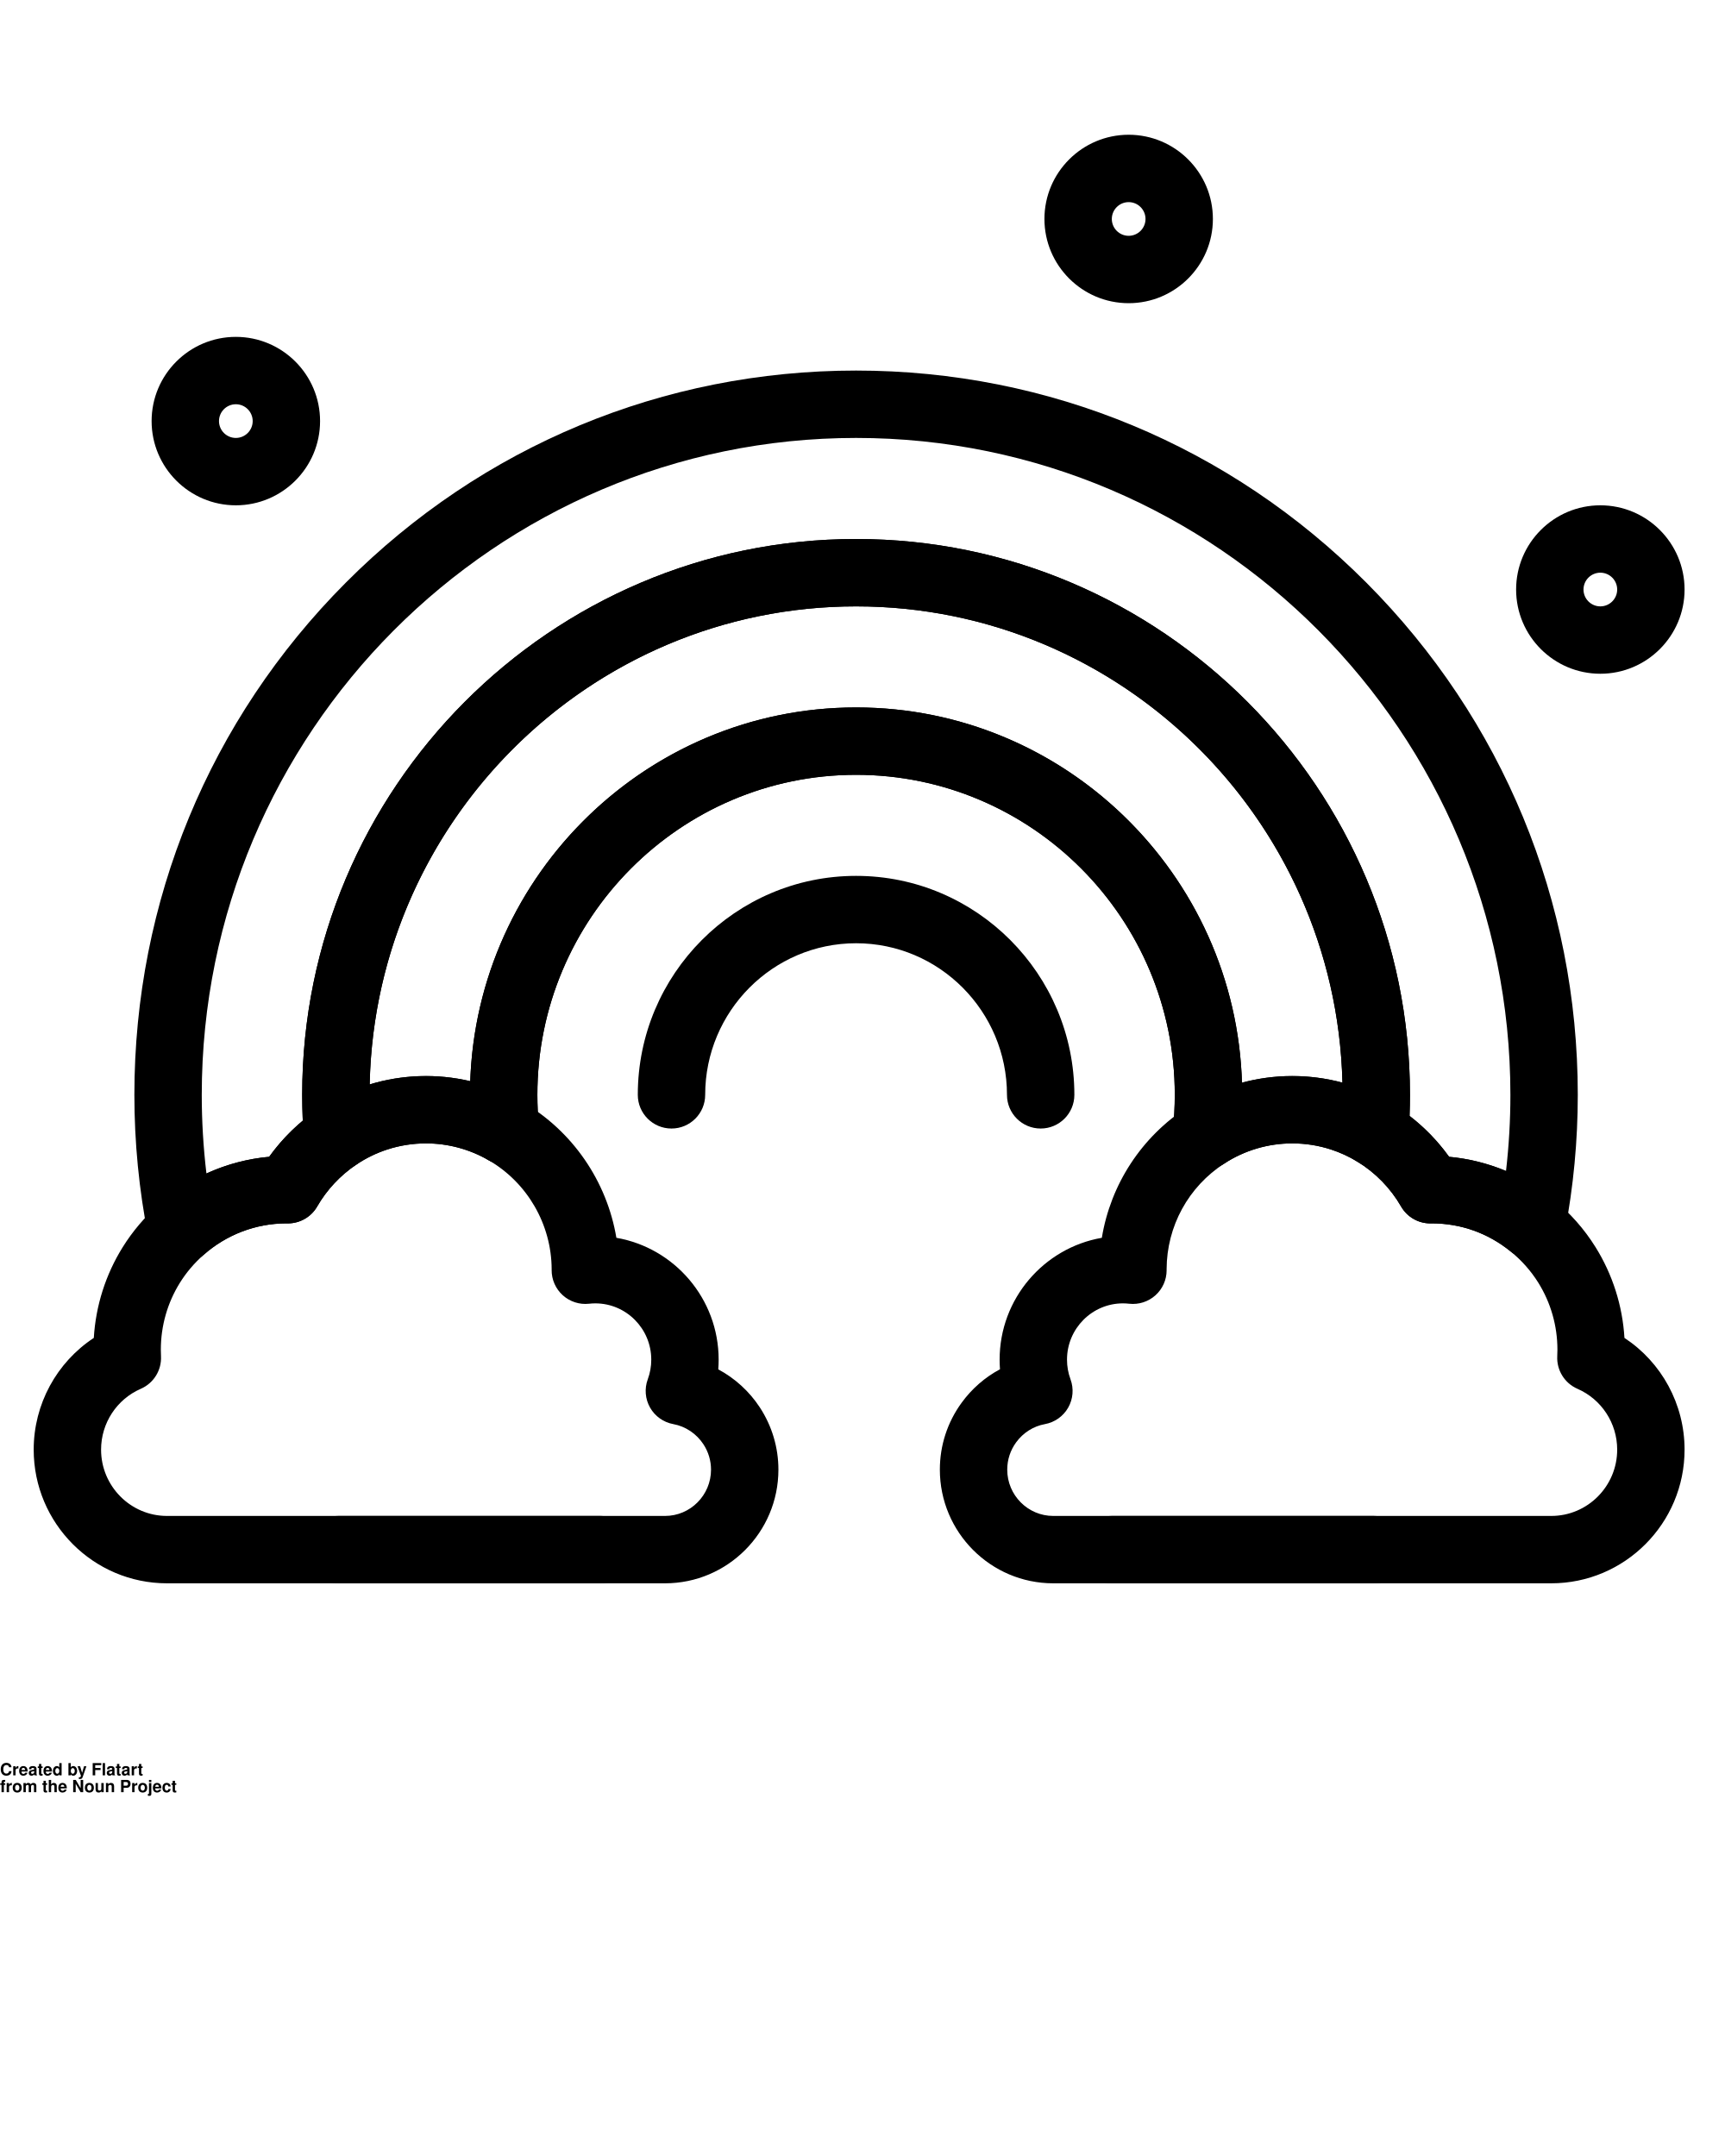
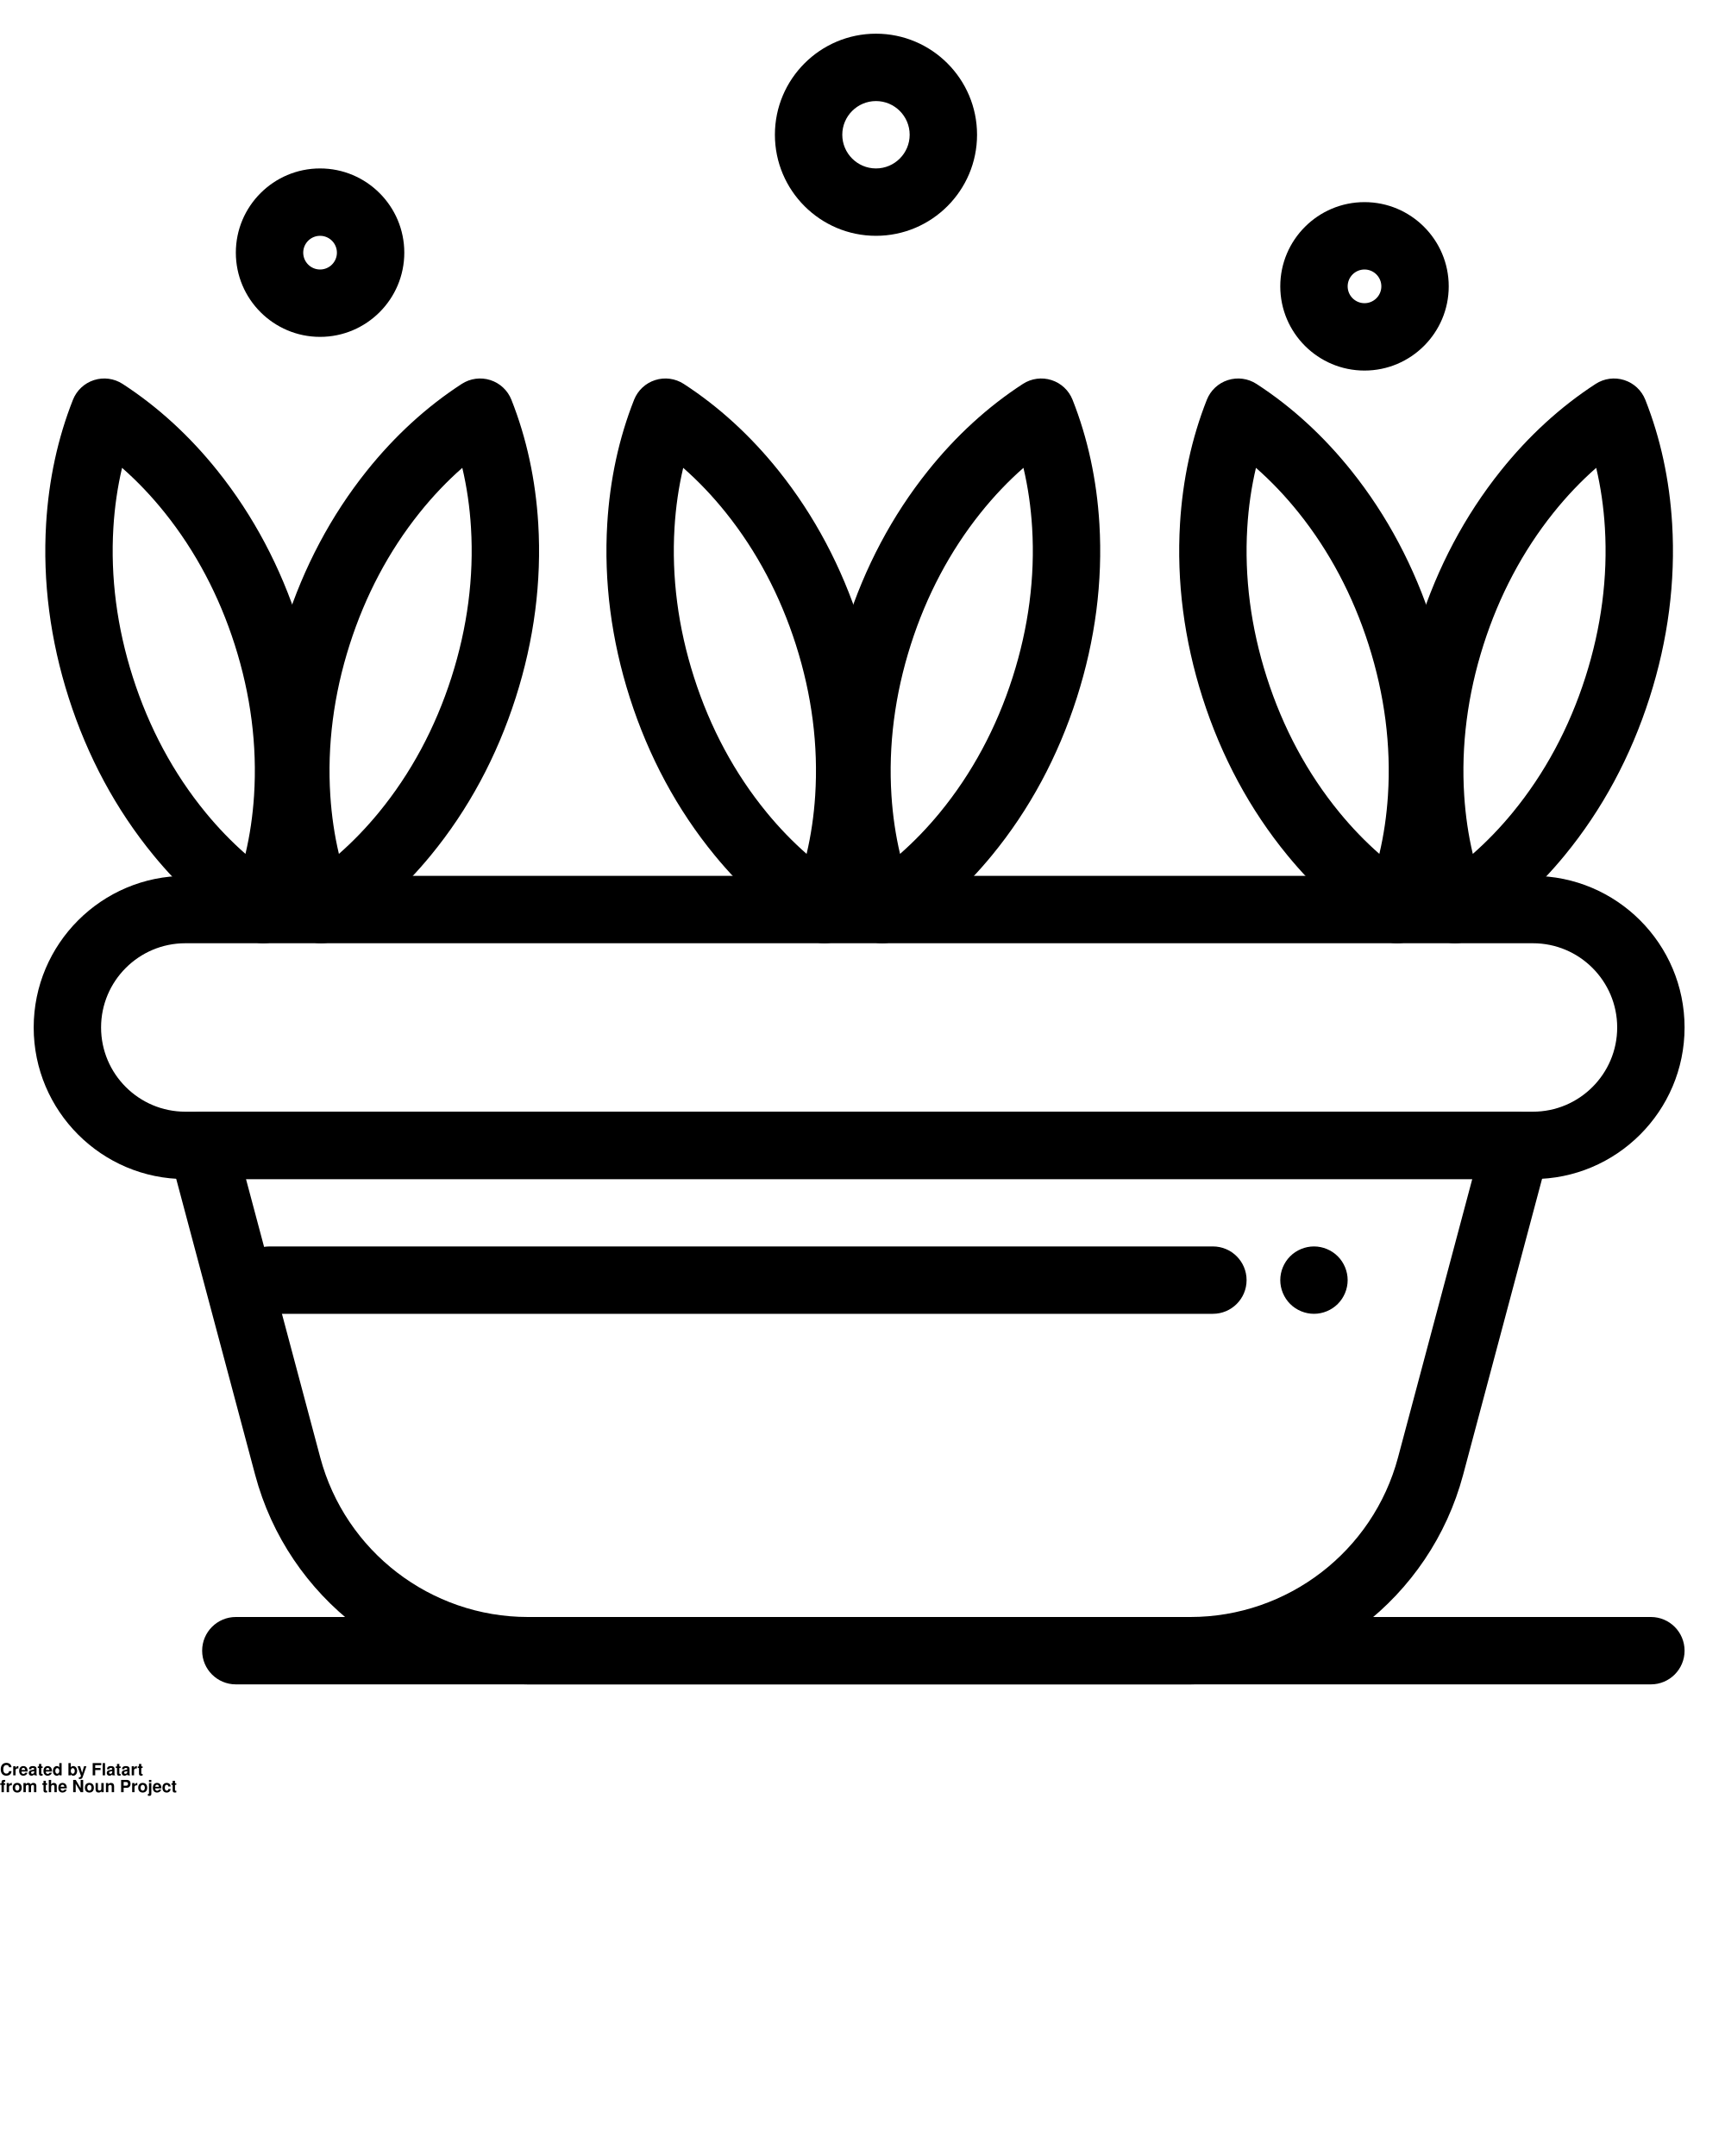
<svg xmlns="http://www.w3.org/2000/svg" version="1.1" x="0px" y="0px" viewBox="0 0 512 640" style="enable-background:new 0 0 512 512;" xml:space="preserve">
  <g>
    <g>
      <g>
-         <g>
-           <path d="M53.787,375.027c-1.072,0-2.152-0.172-3.199-0.525c-3.396-1.147-5.918-4.023-6.611-7.54      c-2.715-13.77-4.092-27.888-4.092-41.962c0-57.421,22.277-111.408,62.727-152.014C143.072,132.369,196.87,110,254.094,110      c57.225,0,111.023,22.369,151.484,62.986c40.449,40.606,62.727,94.593,62.727,152.014c0,13.584-1.288,27.235-3.828,40.576      c-0.658,3.457-3.085,6.313-6.39,7.521c-3.302,1.208-7.001,0.591-9.734-1.626c-6.678-5.419-14.73-8.294-23.293-8.316      c-0.193,0.007-0.358,0.014-0.527,0.011c-3.574,0-6.879-1.908-8.665-5.008c-3.139-5.449-7.631-10.058-12.989-13.328      c-3.194-1.949-5.033-5.52-4.766-9.252c0.255-3.557,0.385-7.115,0.385-10.578c0-79.953-64.779-145-144.403-145      s-144.402,65.047-144.402,145c0,3.828,0.155,7.737,0.461,11.617c0.284,3.601-1.396,7.075-4.395,9.088      c-4.75,3.189-8.77,7.495-11.626,12.453c-1.786,3.1-5.091,5.008-8.665,5.008c-0.17,0.002-0.351-0.004-0.526-0.011      c-9.027,0.024-17.733,3.347-24.525,9.359C58.56,374.158,56.193,375.027,53.787,375.027z M254.094,130      c-107.088,0-194.21,87.477-194.21,195c0,7.795,0.465,15.603,1.387,23.345c5.858-2.686,12.149-4.37,18.618-4.956      c2.855-3.979,6.22-7.597,9.98-10.733c-0.118-2.564-0.178-5.125-0.178-7.655c0-90.981,73.75-165,164.402-165      s164.403,74.019,164.403,165c0,2.061-0.04,4.148-0.12,6.249c4.479,3.445,8.443,7.546,11.739,12.143      c5.816,0.533,11.517,1.962,16.886,4.21c0.866-7.505,1.303-15.064,1.303-22.602C448.305,217.477,361.183,130,254.094,130z" />
-         </g>
-         <g>
-           <path d="M100.183,347.403c-1.483,0-2.972-0.33-4.352-0.997c-3.199-1.547-5.336-4.675-5.616-8.217      c-0.347-4.4-0.523-8.839-0.523-13.189c0-90.981,73.75-165,164.402-165s164.403,74.019,164.403,165      c0,3.937-0.146,7.978-0.436,12.01c-0.25,3.479-2.294,6.576-5.395,8.174c-3.102,1.599-6.81,1.464-9.788-0.353      c-2.459-1.5-5.087-2.711-7.811-3.599c-3.708-1.208-7.578-1.82-11.502-1.82c-7.158,0-14.118,2.052-20.129,5.935      c-3.244,2.098-7.408,2.137-10.693,0.101c-3.284-2.035-5.103-5.781-4.669-9.621c0.407-3.616,0.614-7.259,0.614-10.826      c0-52.383-42.436-95-94.595-95c-52.16,0-94.595,42.617-94.595,95c0,3.042,0.145,6.11,0.431,9.13      c0.086,0.528,0.131,1.071,0.131,1.625c0,5.521-4.476,9.998-9.997,10c-0.008,0-0.016,0-0.023,0c-1.729,0-3.46-0.447-5.014-1.348      c-5.639-3.268-12.068-4.995-18.594-4.995c-3.924,0-7.793,0.612-11.5,1.82c-3.238,1.055-6.324,2.56-9.174,4.474      C104.082,346.831,102.137,347.403,100.183,347.403z M254.094,180c-78.593,0-142.724,63.375-144.37,141.904      c9.63-2.946,20.063-3.271,29.845-0.959C141.707,259.406,192.26,210,254.094,210c61.985,0,112.633,49.646,114.54,111.394      c9.646-2.61,20.101-2.636,29.819-0.014C396.532,243.093,332.513,180,254.094,180z" />
-         </g>
-         <g>
-           <path d="M358.024,346.948c-0.375,0-0.753-0.021-1.134-0.064c-5.488-0.618-9.435-5.569-8.815-11.058      c0.407-3.616,0.614-7.259,0.614-10.826c0-52.383-42.436-95-94.595-95c-52.16,0-94.595,42.617-94.595,95      c0,3.249,0.166,6.528,0.492,9.746c0.557,5.495-3.446,10.401-8.941,10.958c-5.491,0.546-10.4-3.446-10.958-8.94      c-0.394-3.886-0.593-7.844-0.593-11.764c0-63.411,51.407-115,114.595-115s114.595,51.589,114.595,115      c0,4.313-0.249,8.711-0.741,13.068C367.373,343.176,363.045,346.948,358.024,346.948z" />
-         </g>
-         <g>
-           <path d="M308.883,335c-5.522,0-10-4.478-10-10c0-24.813-20.092-45-44.789-45c-24.696,0-44.788,20.187-44.788,45      c0,5.522-4.477,10-10,10s-10-4.478-10-10c0-35.841,29.063-65,64.788-65s64.789,29.159,64.789,65      C318.883,330.522,314.405,335,308.883,335z" />
-         </g>
-         <g>
-           <path d="M407.763,470h-77.768c-5.522,0-10-4.478-10-10s4.478-10,10-10h77.768c5.522,0,10,4.478,10,10S413.285,470,407.763,470z" />
-         </g>
-         <g>
-           <path d="M178.194,470h-77.768c-5.523,0-10-4.478-10-10s4.477-10,10-10h77.768c5.523,0,10,4.478,10,10S183.717,470,178.194,470z" />
-         </g>
-         <g>
-           <path d="M460.436,470H312.611c-18.556,0-33.651-15.137-33.651-33.743c0-7.184,2.234-14.051,6.461-19.859      c3.05-4.19,6.942-7.564,11.387-9.937c-0.073-0.945-0.109-1.896-0.109-2.852c0-18.099,13.129-33.181,30.338-36.172      c2.616-15.87,11.758-29.98,25.55-38.89c9.251-5.977,19.964-9.136,30.98-9.136c6.03,0,11.984,0.943,17.697,2.805      c4.199,1.368,8.247,3.232,12.031,5.54c6.593,4.024,12.328,9.367,16.82,15.635c11.229,1.029,22.021,5.395,30.839,12.549      c5.007,4.063,9.25,8.858,12.612,14.253c5.073,8.136,8.014,17.392,8.59,26.96C493.172,404.407,500,416.81,500,430.321      C500,452.2,482.252,470,460.436,470z M333.307,386.898c-9.158,0-16.608,7.496-16.608,16.711c0,2.004,0.35,3.965,1.038,5.827      c1.024,2.771,0.771,5.854-0.692,8.421c-1.463,2.566-3.986,4.354-6.894,4.885c-3.429,0.625-6.468,2.552-8.558,5.424      c-1.723,2.367-2.633,5.164-2.633,8.091c0,7.578,6.124,13.743,13.651,13.743h147.824c10.788,0,19.564-8.828,19.564-19.679      c0-7.85-4.631-14.94-11.797-18.064c-3.815-1.664-6.201-5.516-5.991-9.672c0.032-0.644,0.049-1.292,0.049-1.943      c0-7.053-1.959-13.923-5.666-19.867c-2.188-3.511-4.962-6.641-8.243-9.304c-6.678-5.418-14.729-8.293-23.292-8.315      c-0.193,0.007-0.364,0.013-0.527,0.011c-3.574,0-6.879-1.908-8.665-5.008c-3.139-5.449-7.631-10.058-12.989-13.328      c-2.458-1.499-5.086-2.71-7.81-3.598c-3.708-1.208-7.578-1.82-11.502-1.82c-7.158,0-14.118,2.052-20.129,5.935      c-10.72,6.926-17.134,18.669-17.174,31.433c0.003,0.097,0.004,0.192,0.004,0.288c0,2.845-1.212,5.556-3.332,7.452      c-2.121,1.898-4.952,2.798-7.775,2.486C334.521,386.935,333.896,386.898,333.307,386.898z" />
-         </g>
-         <g>
-           <path d="M197.389,470H49.565C27.749,470,10,452.2,10,430.321c0-13.512,6.828-25.914,17.844-33.168      c0.576-9.567,3.517-18.823,8.591-26.961c2.919-4.681,6.527-8.938,10.726-12.653c9.179-8.127,20.645-13.056,32.729-14.15      c4.008-5.584,9.021-10.461,14.721-14.288c4.382-2.942,9.136-5.259,14.127-6.885c5.71-1.86,11.665-2.804,17.696-2.804      c10.043,0,19.94,2.659,28.623,7.69c14.926,8.651,25.082,23.587,27.892,40.332c17.218,2.984,30.354,18.069,30.354,36.175      c0,0.964-0.037,1.924-0.111,2.878c4.936,2.647,9.209,6.521,12.333,11.294c3.609,5.513,5.517,11.902,5.517,18.476      C231.041,454.863,215.944,470,197.389,470z M84.939,363.155c-9.027,0.025-17.732,3.347-24.523,9.359      c-2.755,2.438-5.113,5.217-7.011,8.26c-3.707,5.945-5.667,12.815-5.667,19.867c0,0.651,0.017,1.3,0.049,1.943      c0.21,4.156-2.176,8.008-5.991,9.672C34.631,415.381,30,422.472,30,430.321C30,441.172,38.777,450,49.565,450h147.824      c7.528,0,13.652-6.165,13.652-13.743c0-2.672-0.779-5.272-2.251-7.522c-2.06-3.148-5.318-5.332-8.94-5.992      c-2.906-0.53-5.43-2.319-6.893-4.886c-1.463-2.567-1.716-5.649-0.691-8.421c0.688-1.861,1.038-3.821,1.038-5.826      c0-9.215-7.451-16.711-16.608-16.711c-0.59,0-1.214,0.036-1.854,0.107c-2.842,0.317-5.685-0.599-7.808-2.516      s-3.324-4.65-3.299-7.511c0-0.052,0.002-0.128,0.004-0.201c-0.043-13.308-7.204-25.703-18.71-32.371      c-5.638-3.268-12.068-4.995-18.594-4.995c-3.924,0-7.793,0.612-11.5,1.82c-3.238,1.055-6.324,2.56-9.174,4.474      c-4.75,3.188-8.77,7.494-11.626,12.452c-1.797,3.119-5.155,4.989-8.731,5.008C85.246,363.165,85.093,363.161,84.939,363.155z" />
-         </g>
+         <path d="M414.691,280c-1.91,0-3.803-0.547-5.441-1.609c-9.957-6.456-19.081-14.695-27.12-24.489     c-11.131-13.558-19.61-29.305-25.202-46.805c-5.471-17.114-7.721-34.487-6.688-51.634c0.784-13.042,3.463-25.42,7.961-36.789     c1.104-2.788,3.398-4.933,6.254-5.846c2.855-0.912,5.97-0.497,8.485,1.135c10.417,6.754,19.903,15.441,28.197,25.818     c10.604,13.266,18.722,28.566,24.126,45.475c5.528,17.299,7.768,34.85,6.654,52.166c-0.826,12.852-3.494,25.051-7.929,36.258     c-1.104,2.787-3.399,4.933-6.255,5.846C416.739,279.844,415.713,280,414.691,280z M372.781,138.876     c-1.345,5.699-2.208,11.645-2.577,17.788c-0.884,14.672,1.059,29.592,5.774,44.344c4.819,15.082,12.09,28.608,21.609,40.204     c3.695,4.501,7.647,8.6,11.821,12.263c1.312-5.558,2.165-11.353,2.55-17.336c0.952-14.813-0.981-29.884-5.746-44.794     c-4.659-14.576-11.623-27.723-20.698-39.077C381.561,147.32,377.304,142.844,372.781,138.876z" />
      </g>
      <g>
-         <path d="M70,150c-13.785,0-25-11.215-25-25s11.215-25,25-25s25,11.215,25,25S83.785,150,70,150z M70,120c-2.757,0-5,2.243-5,5     s2.243,5,5,5s5-2.243,5-5S72.757,120,70,120z" />
+         <path d="M431.86,280c-1.021,0-2.048-0.156-3.043-0.475c-2.855-0.913-5.151-3.059-6.255-5.846     c-4.434-11.205-7.102-23.404-7.928-36.258c-1.114-17.315,1.125-34.867,6.654-52.166c5.402-16.906,13.52-32.206,24.125-45.475     c8.296-10.379,17.783-19.065,28.197-25.818c2.515-1.631,5.629-2.046,8.484-1.135c2.855,0.913,5.151,3.058,6.254,5.846     c4.498,11.365,7.178,23.742,7.963,36.789c1.033,17.145-1.218,34.518-6.688,51.635c-5.594,17.5-14.072,33.247-25.202,46.805     c-8.04,9.794-17.165,18.033-27.121,24.489C435.663,279.453,433.771,280,431.86,280z M473.771,138.876     c-4.521,3.967-8.779,8.444-12.733,13.391c-9.076,11.356-16.04,24.503-20.697,39.077c-4.766,14.911-6.699,29.981-5.746,44.794     c0.385,5.984,1.238,11.779,2.549,17.336c4.175-3.664,8.126-7.761,11.821-12.263c9.52-11.596,16.79-25.123,21.61-40.204     c4.715-14.755,6.658-29.674,5.775-44.344C475.979,150.521,475.116,144.575,473.771,138.876z" />
      </g>
      <g>
-         <path d="M475,200c-13.785,0-25-11.215-25-25s11.215-25,25-25s25,11.215,25,25S488.785,200,475,200z M475,170     c-2.757,0-5,2.243-5,5s2.243,5,5,5s5-2.243,5-5S477.757,170,475,170z" />
+         <path d="M78.139,280c-1.91,0-3.803-0.547-5.441-1.609c-9.956-6.456-19.08-14.695-27.12-24.489     c-11.13-13.558-19.609-29.305-25.202-46.805c-5.47-17.116-7.721-34.489-6.688-51.635c0.785-13.045,3.464-25.423,7.963-36.789     c1.103-2.788,3.398-4.933,6.254-5.846s5.97-0.497,8.485,1.135c10.415,6.754,19.902,15.44,28.196,25.818     c10.604,13.266,18.721,28.566,24.125,45.475c5.529,17.299,7.768,34.85,6.654,52.166c-0.826,12.852-3.494,25.051-7.929,36.258     c-1.103,2.787-3.398,4.933-6.254,5.846C80.188,279.844,79.161,280,78.139,280z M36.229,138.876     c-1.345,5.698-2.208,11.645-2.578,17.788c-0.883,14.67,1.06,29.59,5.775,44.344c4.82,15.082,12.09,28.608,21.61,40.204     c3.695,4.501,7.647,8.599,11.821,12.263c1.312-5.558,2.165-11.353,2.55-17.336c0.953-14.813-0.98-29.884-5.746-44.794     c-4.659-14.576-11.623-27.723-20.698-39.077C45.009,147.32,40.751,142.844,36.229,138.876z" />
      </g>
      <g>
-         <path d="M335,90c-13.785,0-25-11.215-25-25s11.215-25,25-25s25,11.215,25,25S348.785,90,335,90z M335,60c-2.757,0-5,2.243-5,5     s2.243,5,5,5s5-2.243,5-5S337.757,60,335,60z" />
+         <path d="M95.309,280c-1.022,0-2.048-0.156-3.044-0.475c-2.855-0.913-5.151-3.059-6.254-5.846     c-4.435-11.206-7.102-23.405-7.929-36.258c-1.114-17.314,1.125-34.866,6.654-52.166c5.404-16.908,13.521-32.208,24.125-45.476     c8.294-10.377,17.781-19.064,28.196-25.818c2.516-1.631,5.63-2.047,8.485-1.135c2.855,0.913,5.151,3.058,6.254,5.846     c4.498,11.365,7.177,23.742,7.963,36.789c1.033,17.146-1.218,34.519-6.688,51.635c-5.594,17.5-14.073,33.248-25.203,46.805     c-8.039,9.792-17.163,18.031-27.12,24.488C99.112,279.453,97.219,280,95.309,280z M137.218,138.876     c-4.521,3.968-8.779,8.444-12.733,13.391c-9.076,11.354-16.04,24.502-20.698,39.077c-4.766,14.911-6.699,29.982-5.746,44.793     c0.385,5.984,1.238,11.779,2.549,17.336c4.174-3.664,8.126-7.762,11.821-12.262c9.519-11.595,16.79-25.122,21.61-40.204     c4.715-14.754,6.658-29.673,5.775-44.344C139.427,150.521,138.564,144.575,137.218,138.876z" />
+       </g>
+       <g>
+         <path d="M244.691,280c-1.91,0-3.803-0.547-5.441-1.609c-9.957-6.457-19.081-14.696-27.12-24.489     c-11.129-13.557-19.608-29.304-25.202-46.805c-5.47-17.116-7.721-34.489-6.688-51.635c0.786-13.047,3.465-25.424,7.963-36.789     c1.103-2.788,3.398-4.933,6.254-5.846c2.855-0.913,5.97-0.497,8.485,1.135c10.415,6.754,19.902,15.44,28.196,25.818     c10.605,13.268,18.722,28.567,24.125,45.475c5.529,17.3,7.768,34.852,6.654,52.167c-0.826,12.853-3.493,25.051-7.928,36.257     c-1.103,2.787-3.398,4.933-6.254,5.846C246.74,279.844,245.713,280,244.691,280z M202.782,138.876     c-1.346,5.698-2.208,11.644-2.579,17.789c-0.883,14.67,1.06,29.589,5.775,44.343c4.821,15.082,12.091,28.609,21.61,40.204     c3.695,4.501,7.647,8.599,11.821,12.263c1.311-5.557,2.165-11.353,2.549-17.336c0.953-14.812-0.98-29.883-5.746-44.794     c-4.658-14.575-11.622-27.723-20.698-39.077C211.561,147.32,207.303,142.844,202.782,138.876z" />
+       </g>
+       <g>
+         <path d="M261.86,280c-1.021,0-2.048-0.156-3.043-0.475c-2.856-0.913-5.151-3.059-6.254-5.846     c-4.435-11.206-7.102-23.405-7.929-36.258c-1.113-17.316,1.125-34.868,6.655-52.166c5.403-16.906,13.52-32.206,24.125-45.475     c8.296-10.379,17.783-19.065,28.197-25.818c2.516-1.631,5.629-2.046,8.484-1.135c2.855,0.913,5.151,3.058,6.254,5.846     c4.498,11.365,7.178,23.742,7.963,36.789c1.033,17.145-1.218,34.518-6.688,51.635c-5.594,17.5-14.072,33.247-25.202,46.805     c-8.04,9.794-17.165,18.033-27.121,24.489C265.663,279.453,263.771,280,261.86,280z M303.771,138.876     c-4.521,3.967-8.779,8.444-12.733,13.391c-9.076,11.356-16.04,24.503-20.697,39.077c-4.766,14.91-6.699,29.981-5.747,44.794     c0.385,5.983,1.238,11.779,2.55,17.336c4.174-3.664,8.126-7.762,11.821-12.263c9.52-11.596,16.79-25.123,21.61-40.204     c4.715-14.755,6.658-29.674,5.775-44.344C305.979,150.521,305.116,144.575,303.771,138.876z" />
+       </g>
+       <g>
+         <path d="M455,350H55c-24.813,0-45-20.187-45-45s20.187-45,45-45h400c24.813,0,45,20.187,45,45S479.813,350,455,350z M55,280     c-13.785,0-25,11.215-25,25s11.215,25,25,25h400c13.785,0,25-11.215,25-25s-11.215-25-25-25H55z" />
+       </g>
+       <g>
+         <path d="M95,100c-13.785,0-25-11.215-25-25s11.215-25,25-25s25,11.215,25,25S108.785,100,95,100z M95,70c-2.757,0-5,2.243-5,5     s2.243,5,5,5s5-2.243,5-5S97.757,70,95,70z" />
+       </g>
+       <g>
+         <path d="M405,110c-13.785,0-25-11.215-25-25s11.215-25,25-25s25,11.215,25,25S418.785,110,405,110z M405,80c-2.757,0-5,2.243-5,5     s2.243,5,5,5s5-2.243,5-5S407.757,80,405,80z" />
+       </g>
+       <g>
+         <path d="M260,70c-16.542,0-30-13.458-30-30s13.458-30,30-30s30,13.458,30,30S276.542,70,260,70z M260,30c-5.514,0-10,4.486-10,10     s4.486,10,10,10c5.514,0,10-4.486,10-10S265.514,30,260,30z" />
+       </g>
+       <g>
+         <path d="M353.306,500H156.695c-37.904,0-71.199-25.579-80.965-62.204l-25.392-95.22c-0.8-3.001-0.16-6.205,1.733-8.669     C53.963,331.444,56.893,330,60,330h390c3.106,0,6.037,1.444,7.93,3.907c1.893,2.464,2.533,5.668,1.732,8.669l-25.392,95.22     C424.504,474.421,391.21,500,353.306,500z M73.016,350l22.038,82.644C102.49,460.526,127.837,480,156.695,480h196.611     c28.857,0,54.205-19.474,61.641-47.356L436.984,350H73.016z" />
+       </g>
+       <g>
+         <path d="M360,390H80c-5.523,0-10-4.478-10-10s4.477-10,10-10h280c5.522,0,10,4.478,10,10S365.522,390,360,390z" />
+       </g>
+       <g>
+         <path d="M490,500H70c-5.523,0-10-4.478-10-10s4.477-10,10-10h420c5.522,0,10,4.478,10,10S495.522,500,490,500z" />
+       </g>
+       <g>
+         <path d="M390,390c-2.63,0-5.21-1.07-7.07-2.931c-1.86-1.859-2.93-4.439-2.93-7.069s1.069-5.21,2.93-7.07S387.37,370,390,370     s5.21,1.069,7.069,2.93c1.86,1.86,2.931,4.44,2.931,7.07s-1.07,5.21-2.931,7.069C395.21,388.93,392.63,390,390,390z" />
      </g>
    </g>
  </g>
  <text x="0" y="527" fill="#000000" font-size="5px" font-weight="bold" font-family="'Helvetica Neue', Helvetica, Arial-Unicode, Arial, Sans-serif">Created by Flatart</text>
  <text x="0" y="532" fill="#000000" font-size="5px" font-weight="bold" font-family="'Helvetica Neue', Helvetica, Arial-Unicode, Arial, Sans-serif">from the Noun Project</text>
</svg>
